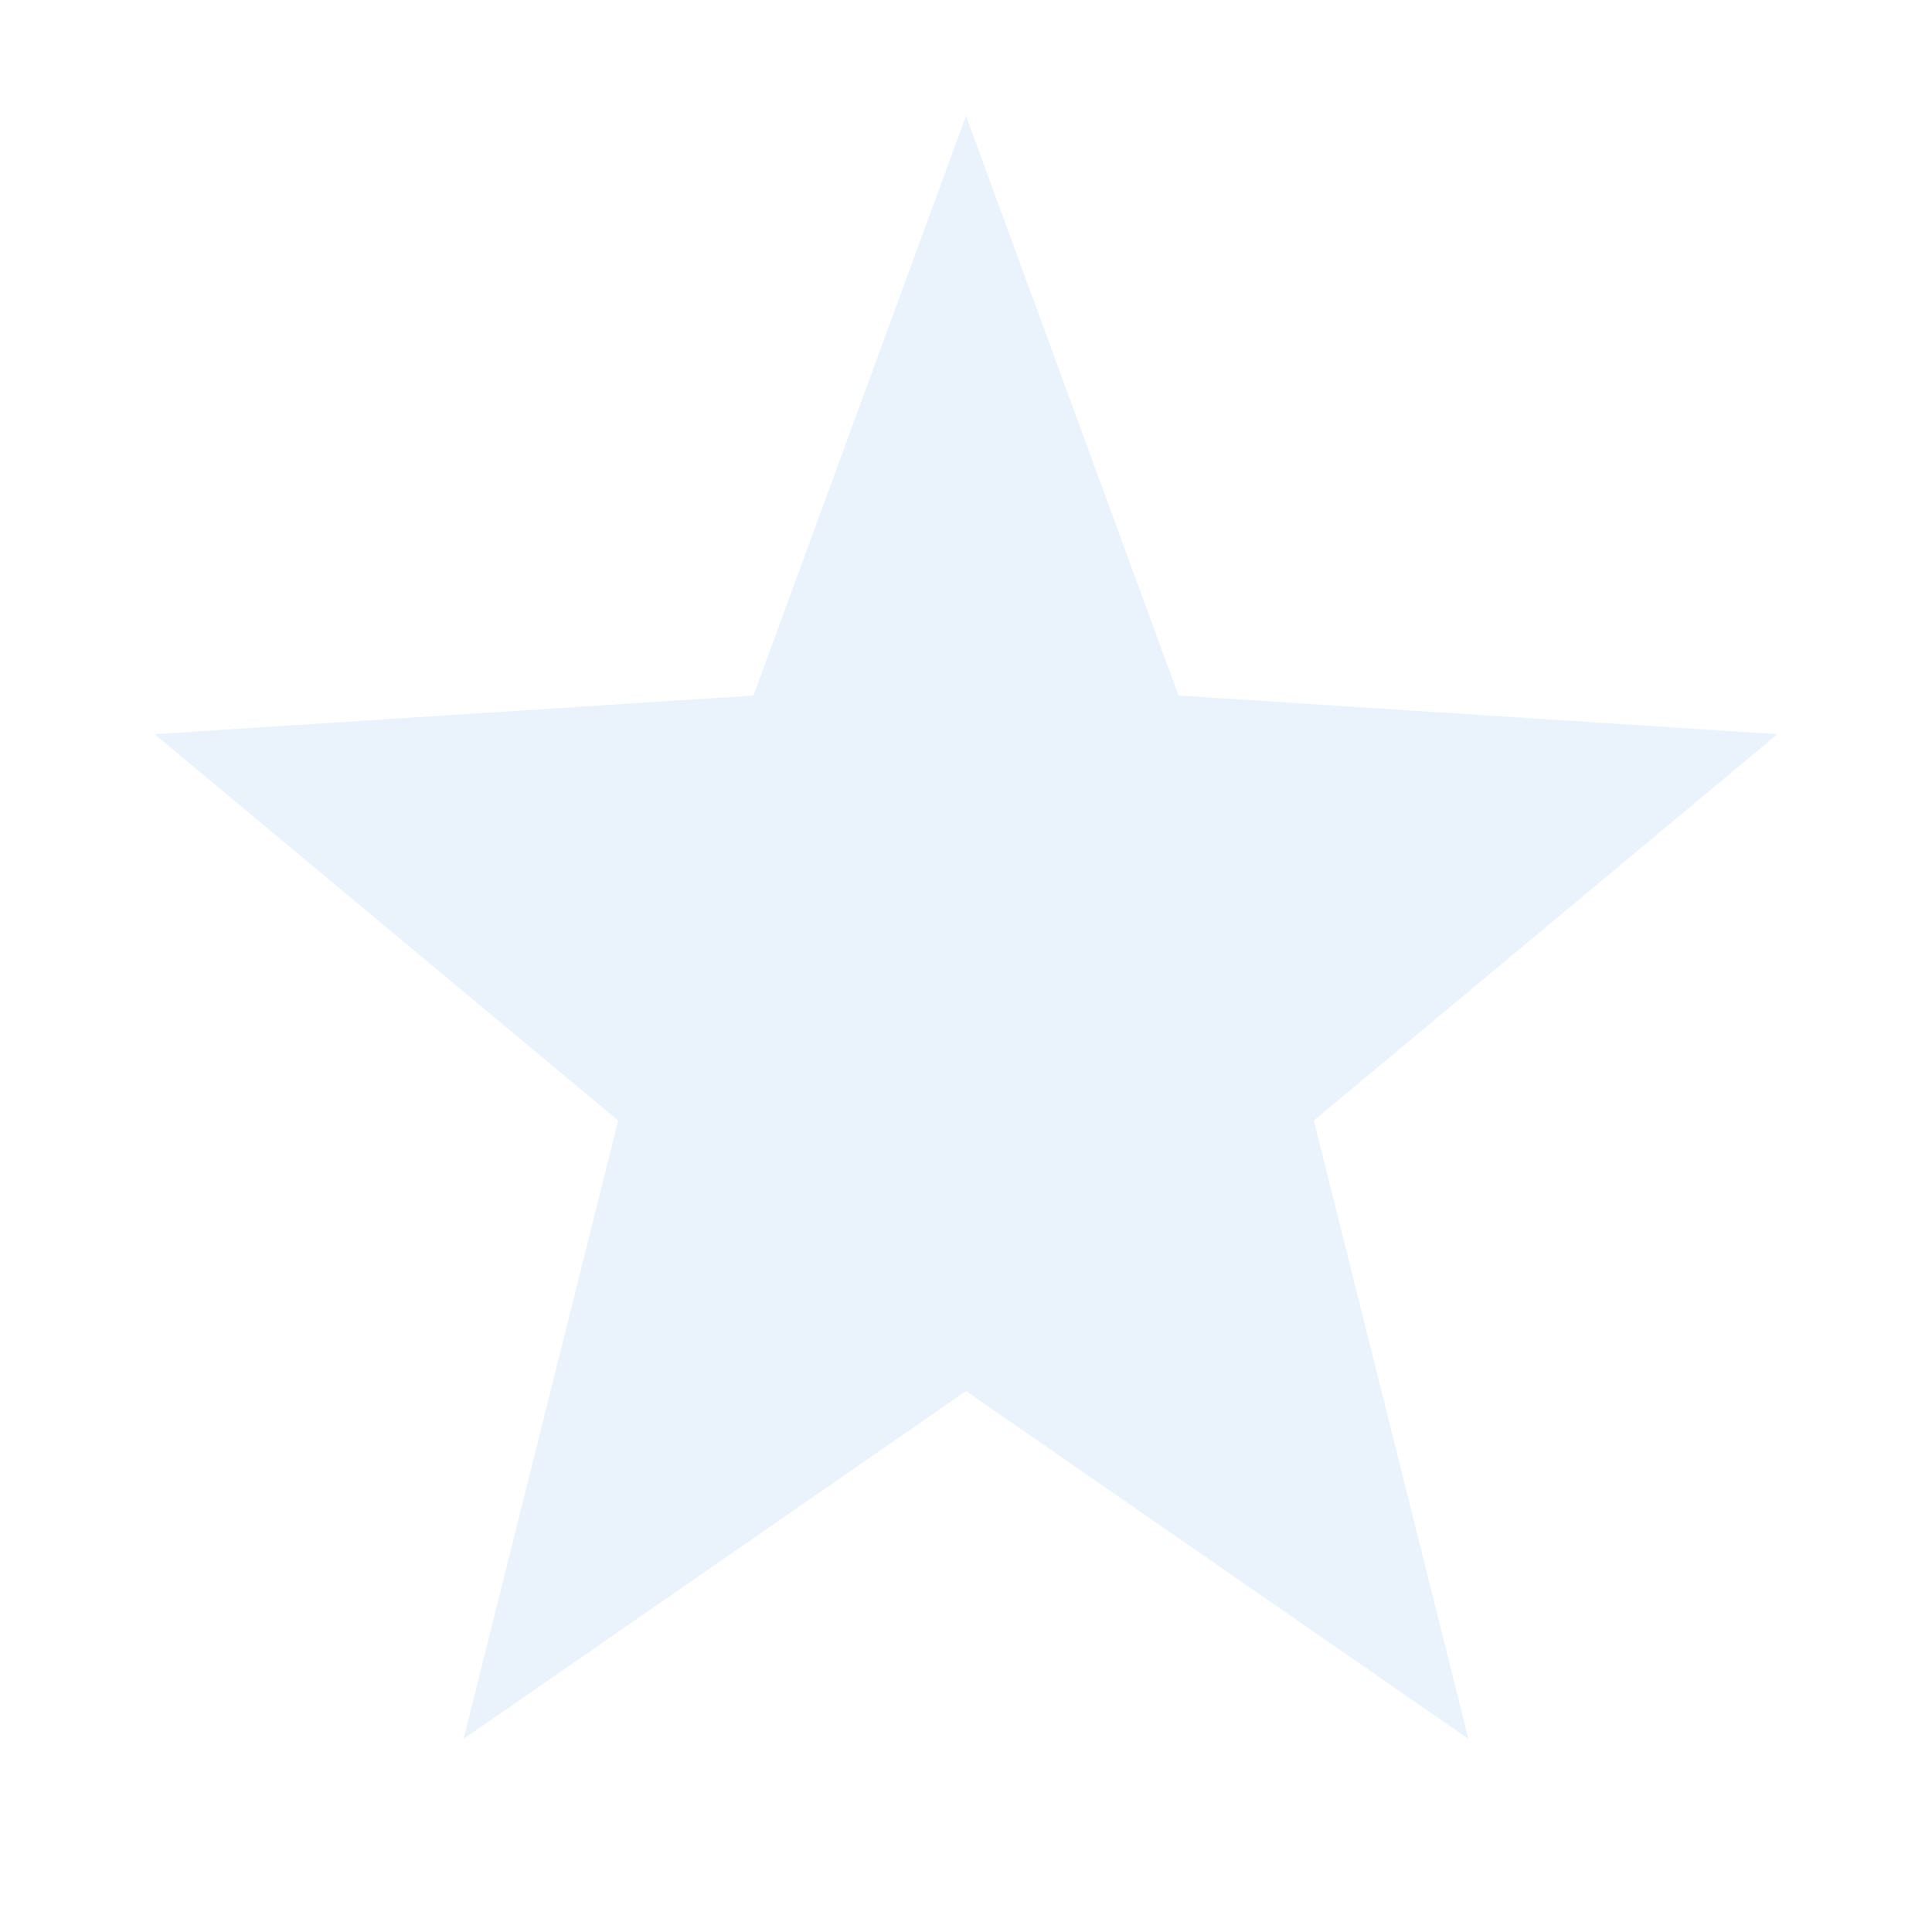
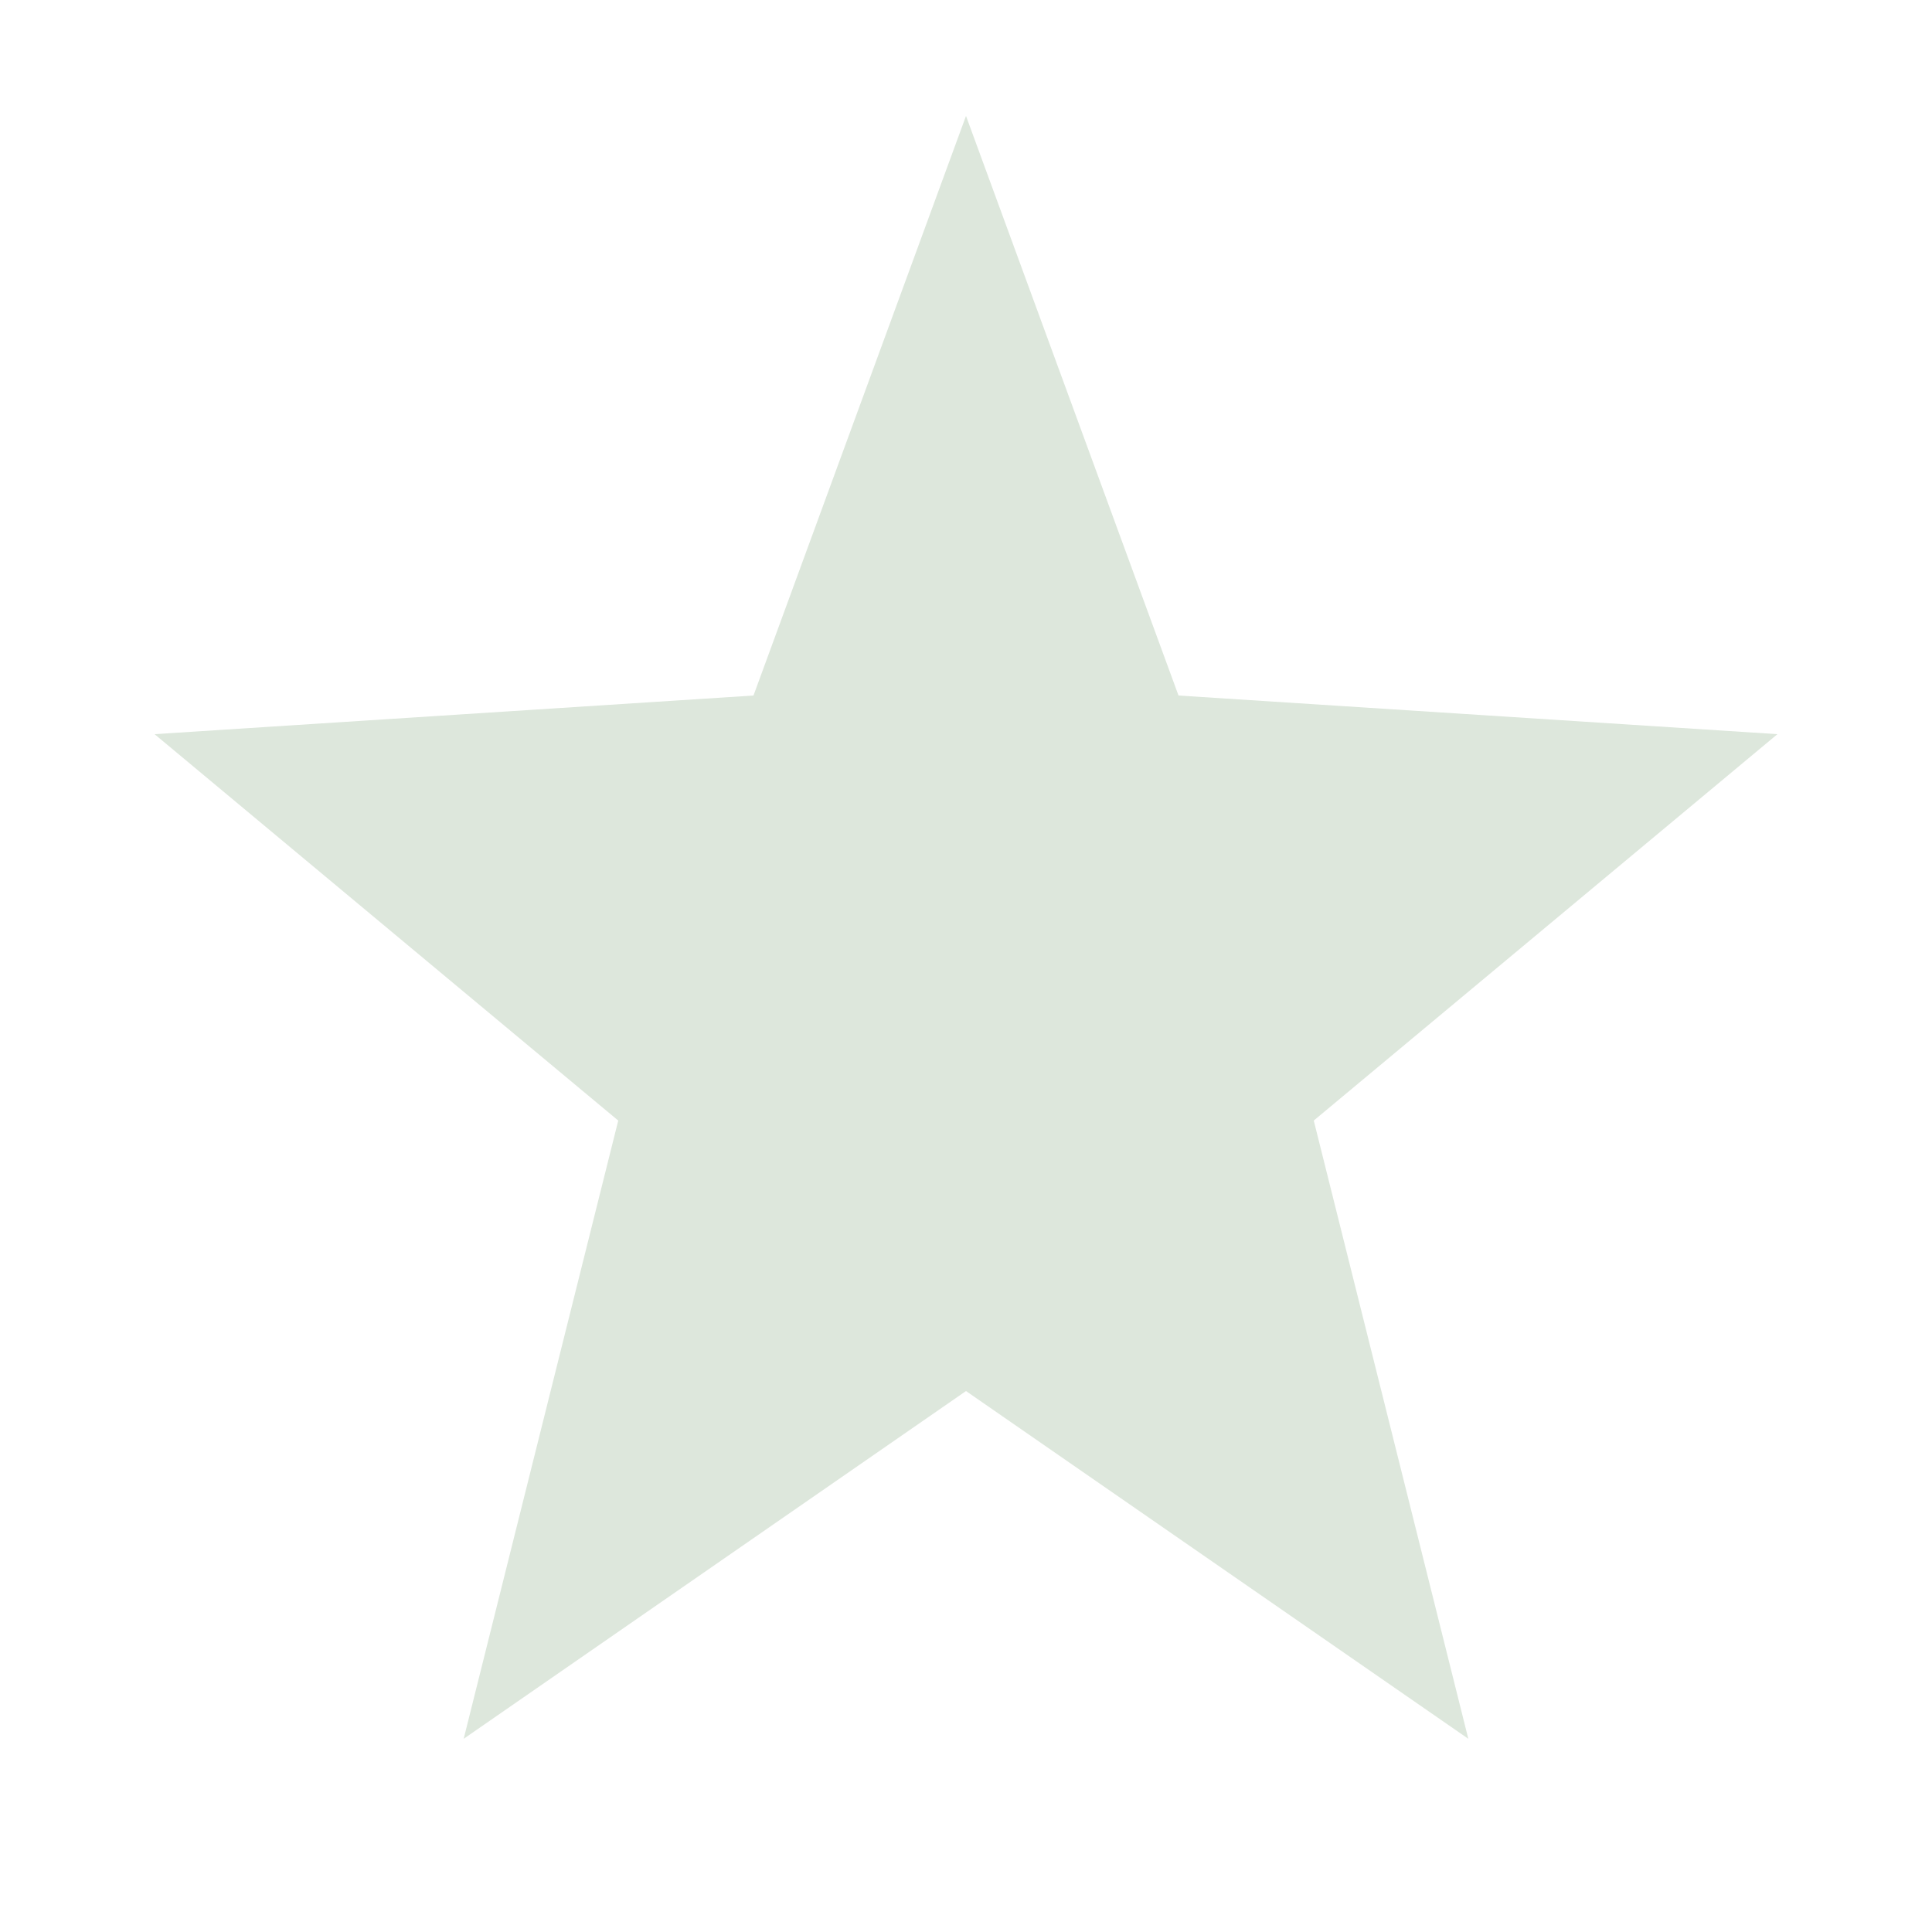
<svg xmlns="http://www.w3.org/2000/svg" width="240" height="240" viewBox="0 0 100 100">
-   <g fill="#eaf3fc" stroke="#eaf3fc" stroke-width="0" stroke-linecap="round" stroke-linejoin="round">
+   <g fill="#dde7dc" stroke="#dde7dc" stroke-width="0" stroke-linecap="round" stroke-linejoin="round">
    <path d="M50 6 L61 36 L92 38 L68 58 L76 90 L50 72 L24 90 L32 58 L8 38 L39 36 Z" />
  </g>
</svg>
